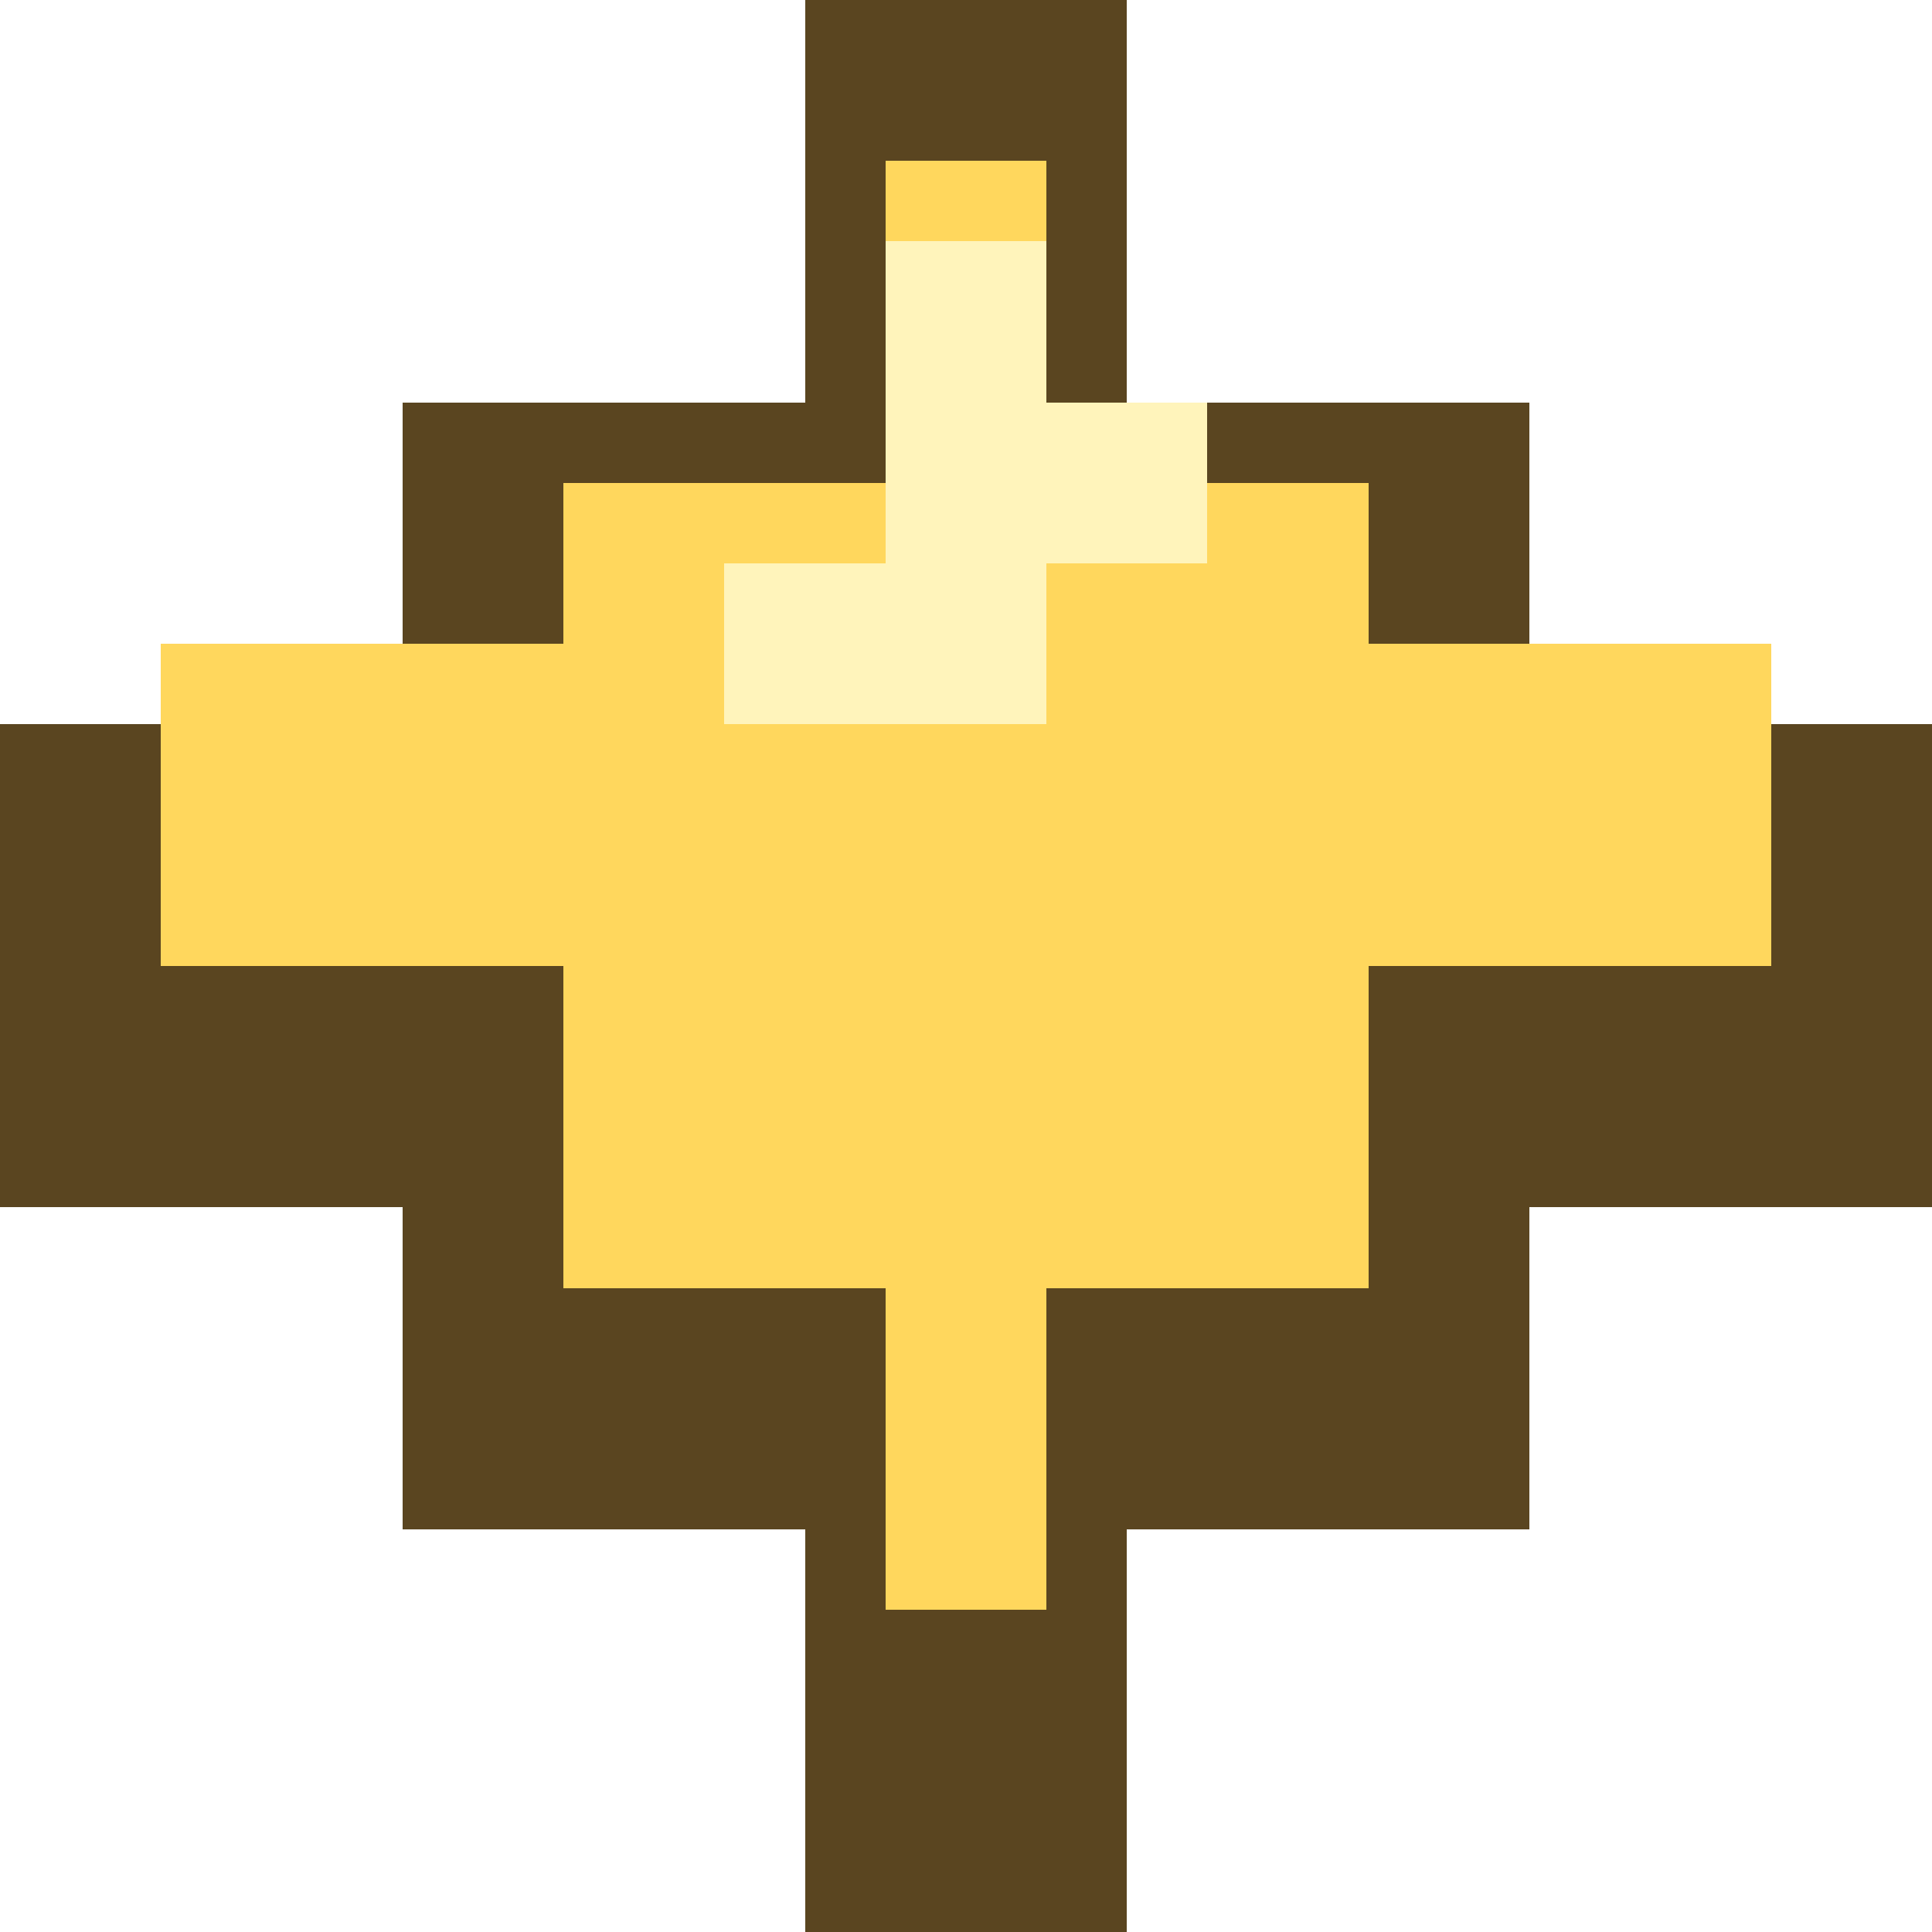
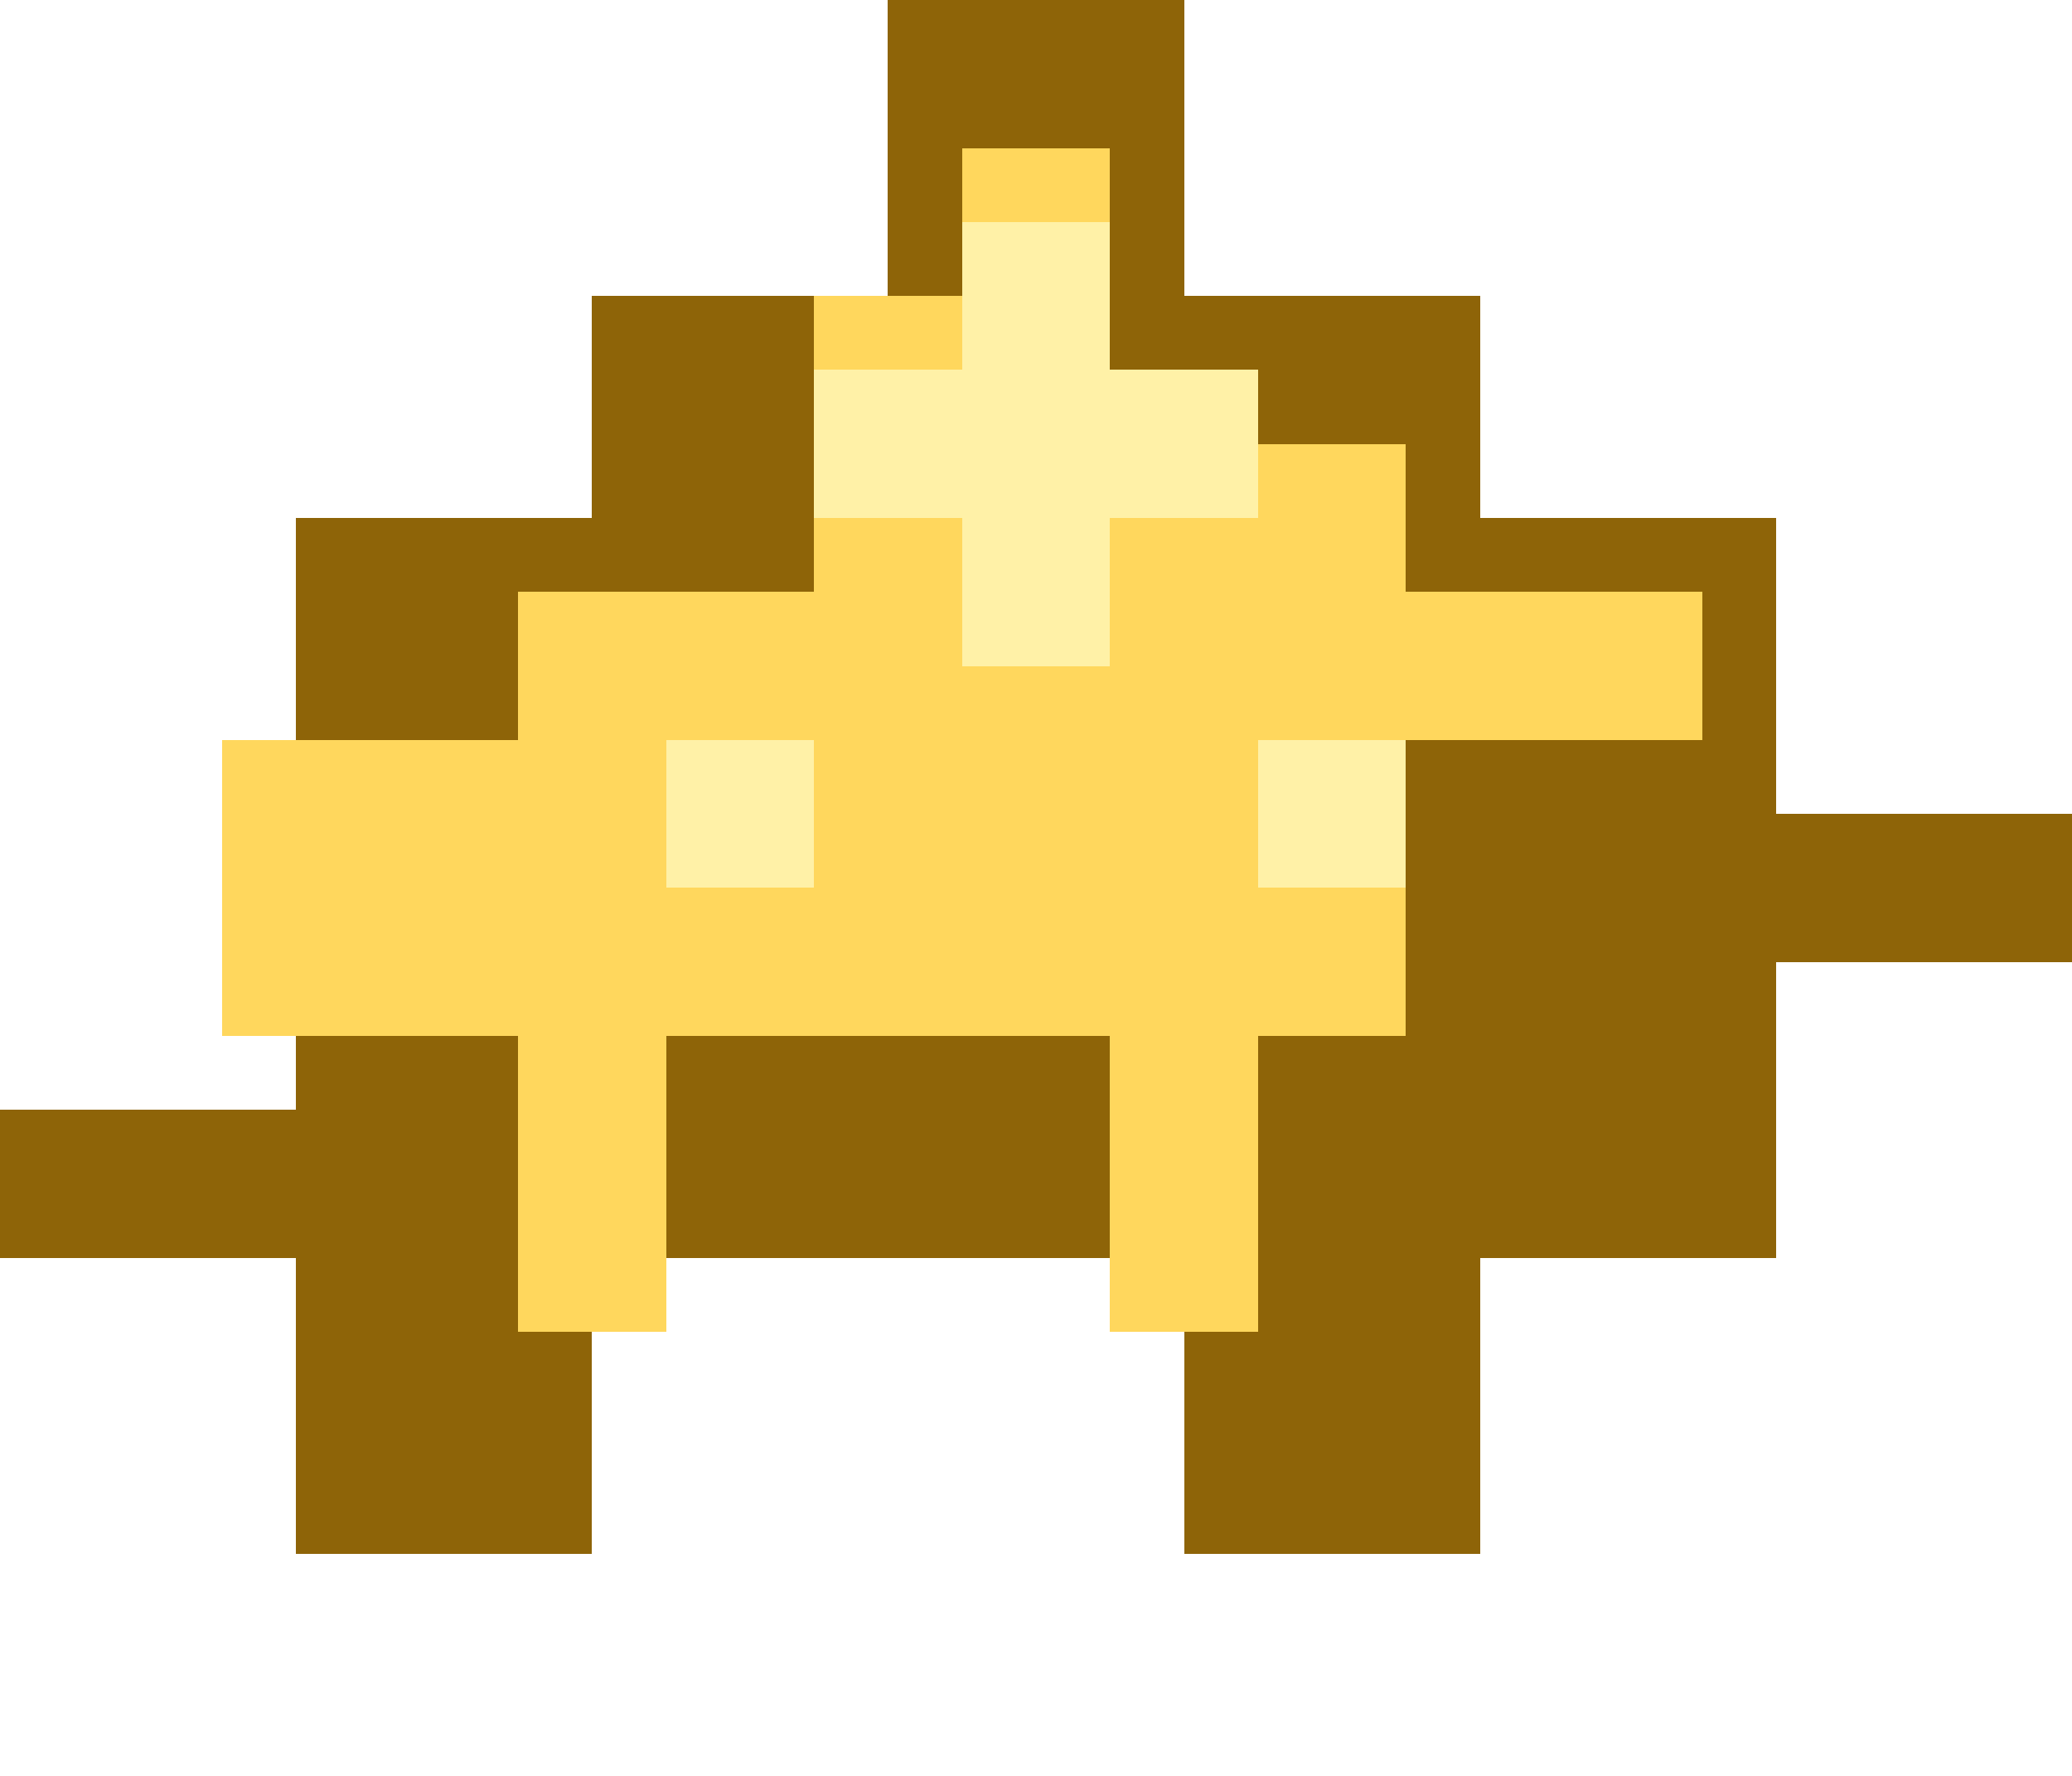
- <svg xmlns="http://www.w3.org/2000/svg" viewBox="0 0 24 24" shape-rendering="crispEdges">
-   <path fill="#5a4520" d="M10 0h4v5h5v4h5v6h-5v4h-5v5h-4v-5H5v-4H0V9h5V5h5z" />
-   <path fill="#ffd75d" d="M11 2h2v4h4v2h5v4h-5v4h-4v4h-2v-4H7v-4H2V8h5V6h4z" />
-   <path fill="#fff4bb" d="M11 3h2v2h2v2h-2v2H9V7h2z" />
+ <svg xmlns="http://www.w3.org/2000/svg" viewBox="0 0 28 24" shape-rendering="crispEdges">
+   <path fill="#8e6408" d="M12 0h4v4h4v3h4v4h4v2h-4v4h-4v4h-4v-4H8v4H4v-4H0v-2h4V7h4V4h4z" />
+   <path fill="#ffd75d" d="M13 2h2v4h4v2h4v2h-4v4h-2v4h-2v-4H9v4H7v-4H3V10h4V8h4V4h2z" />
+   <path fill="#fff1a7" d="M13 3h2v2h2v2h-2v2h-2V7h-2V5h2zM9 10h2v2H9zm8 0h2v2h-2z" />
</svg>
